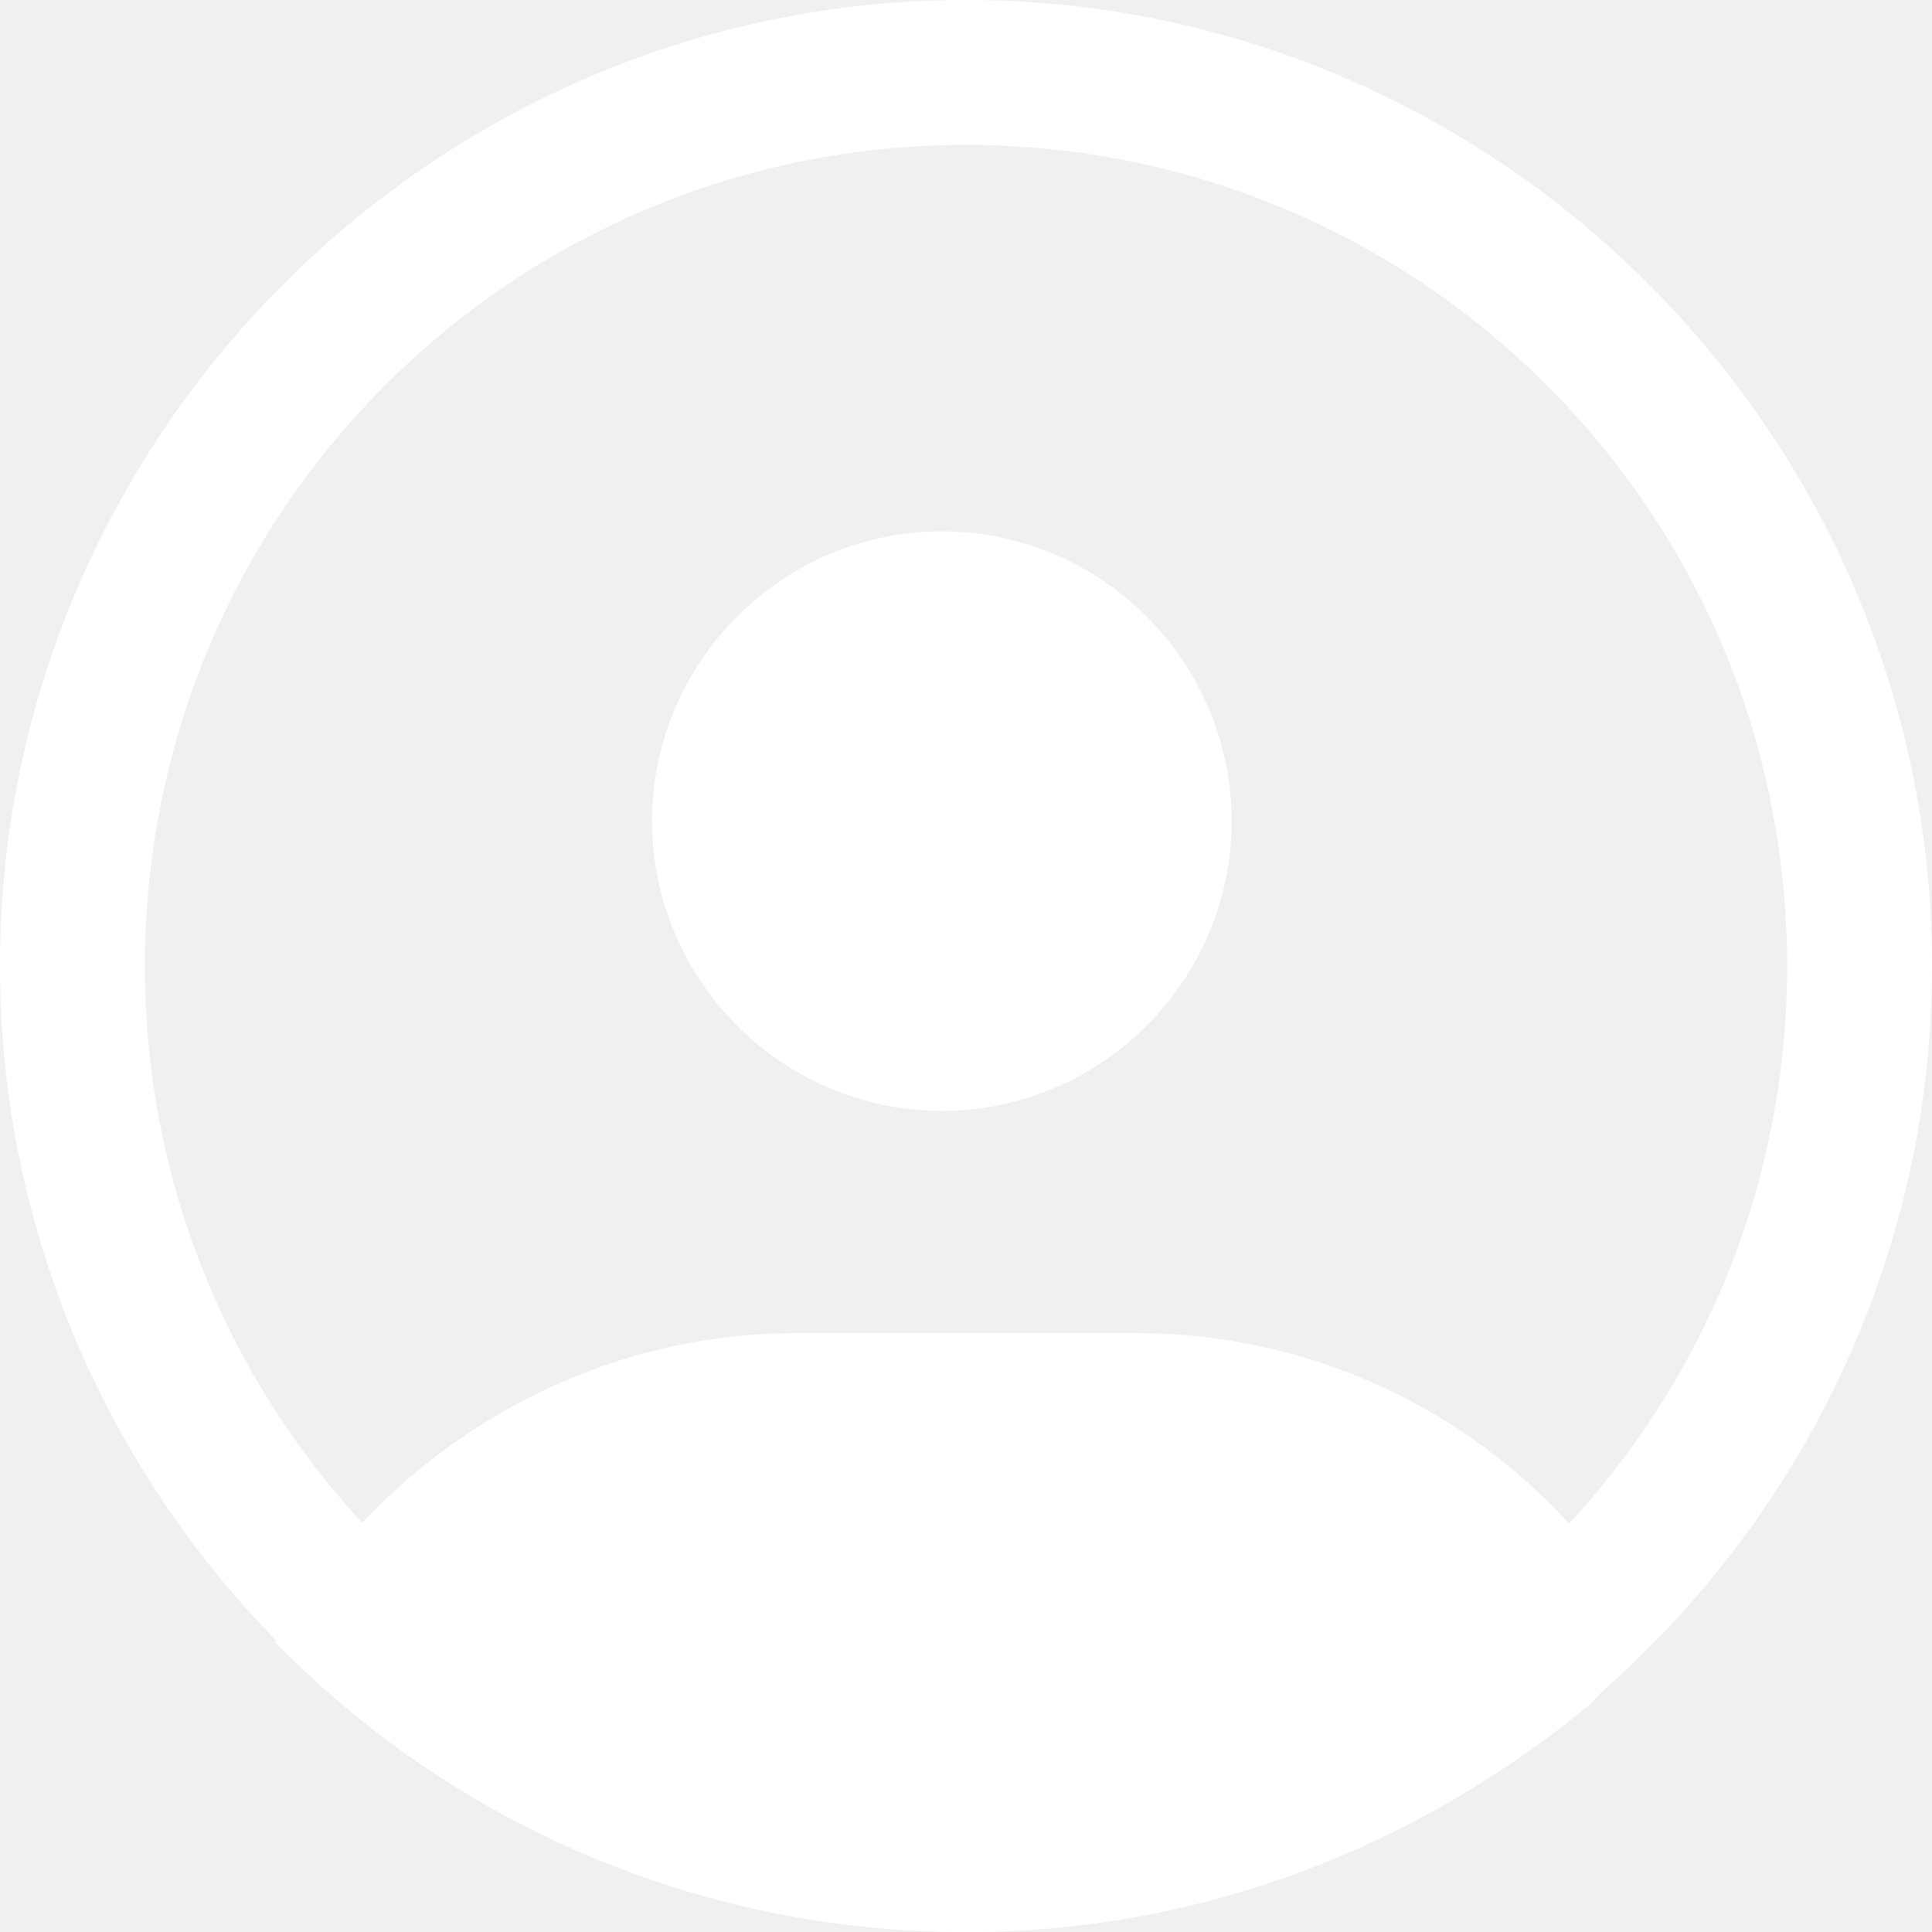
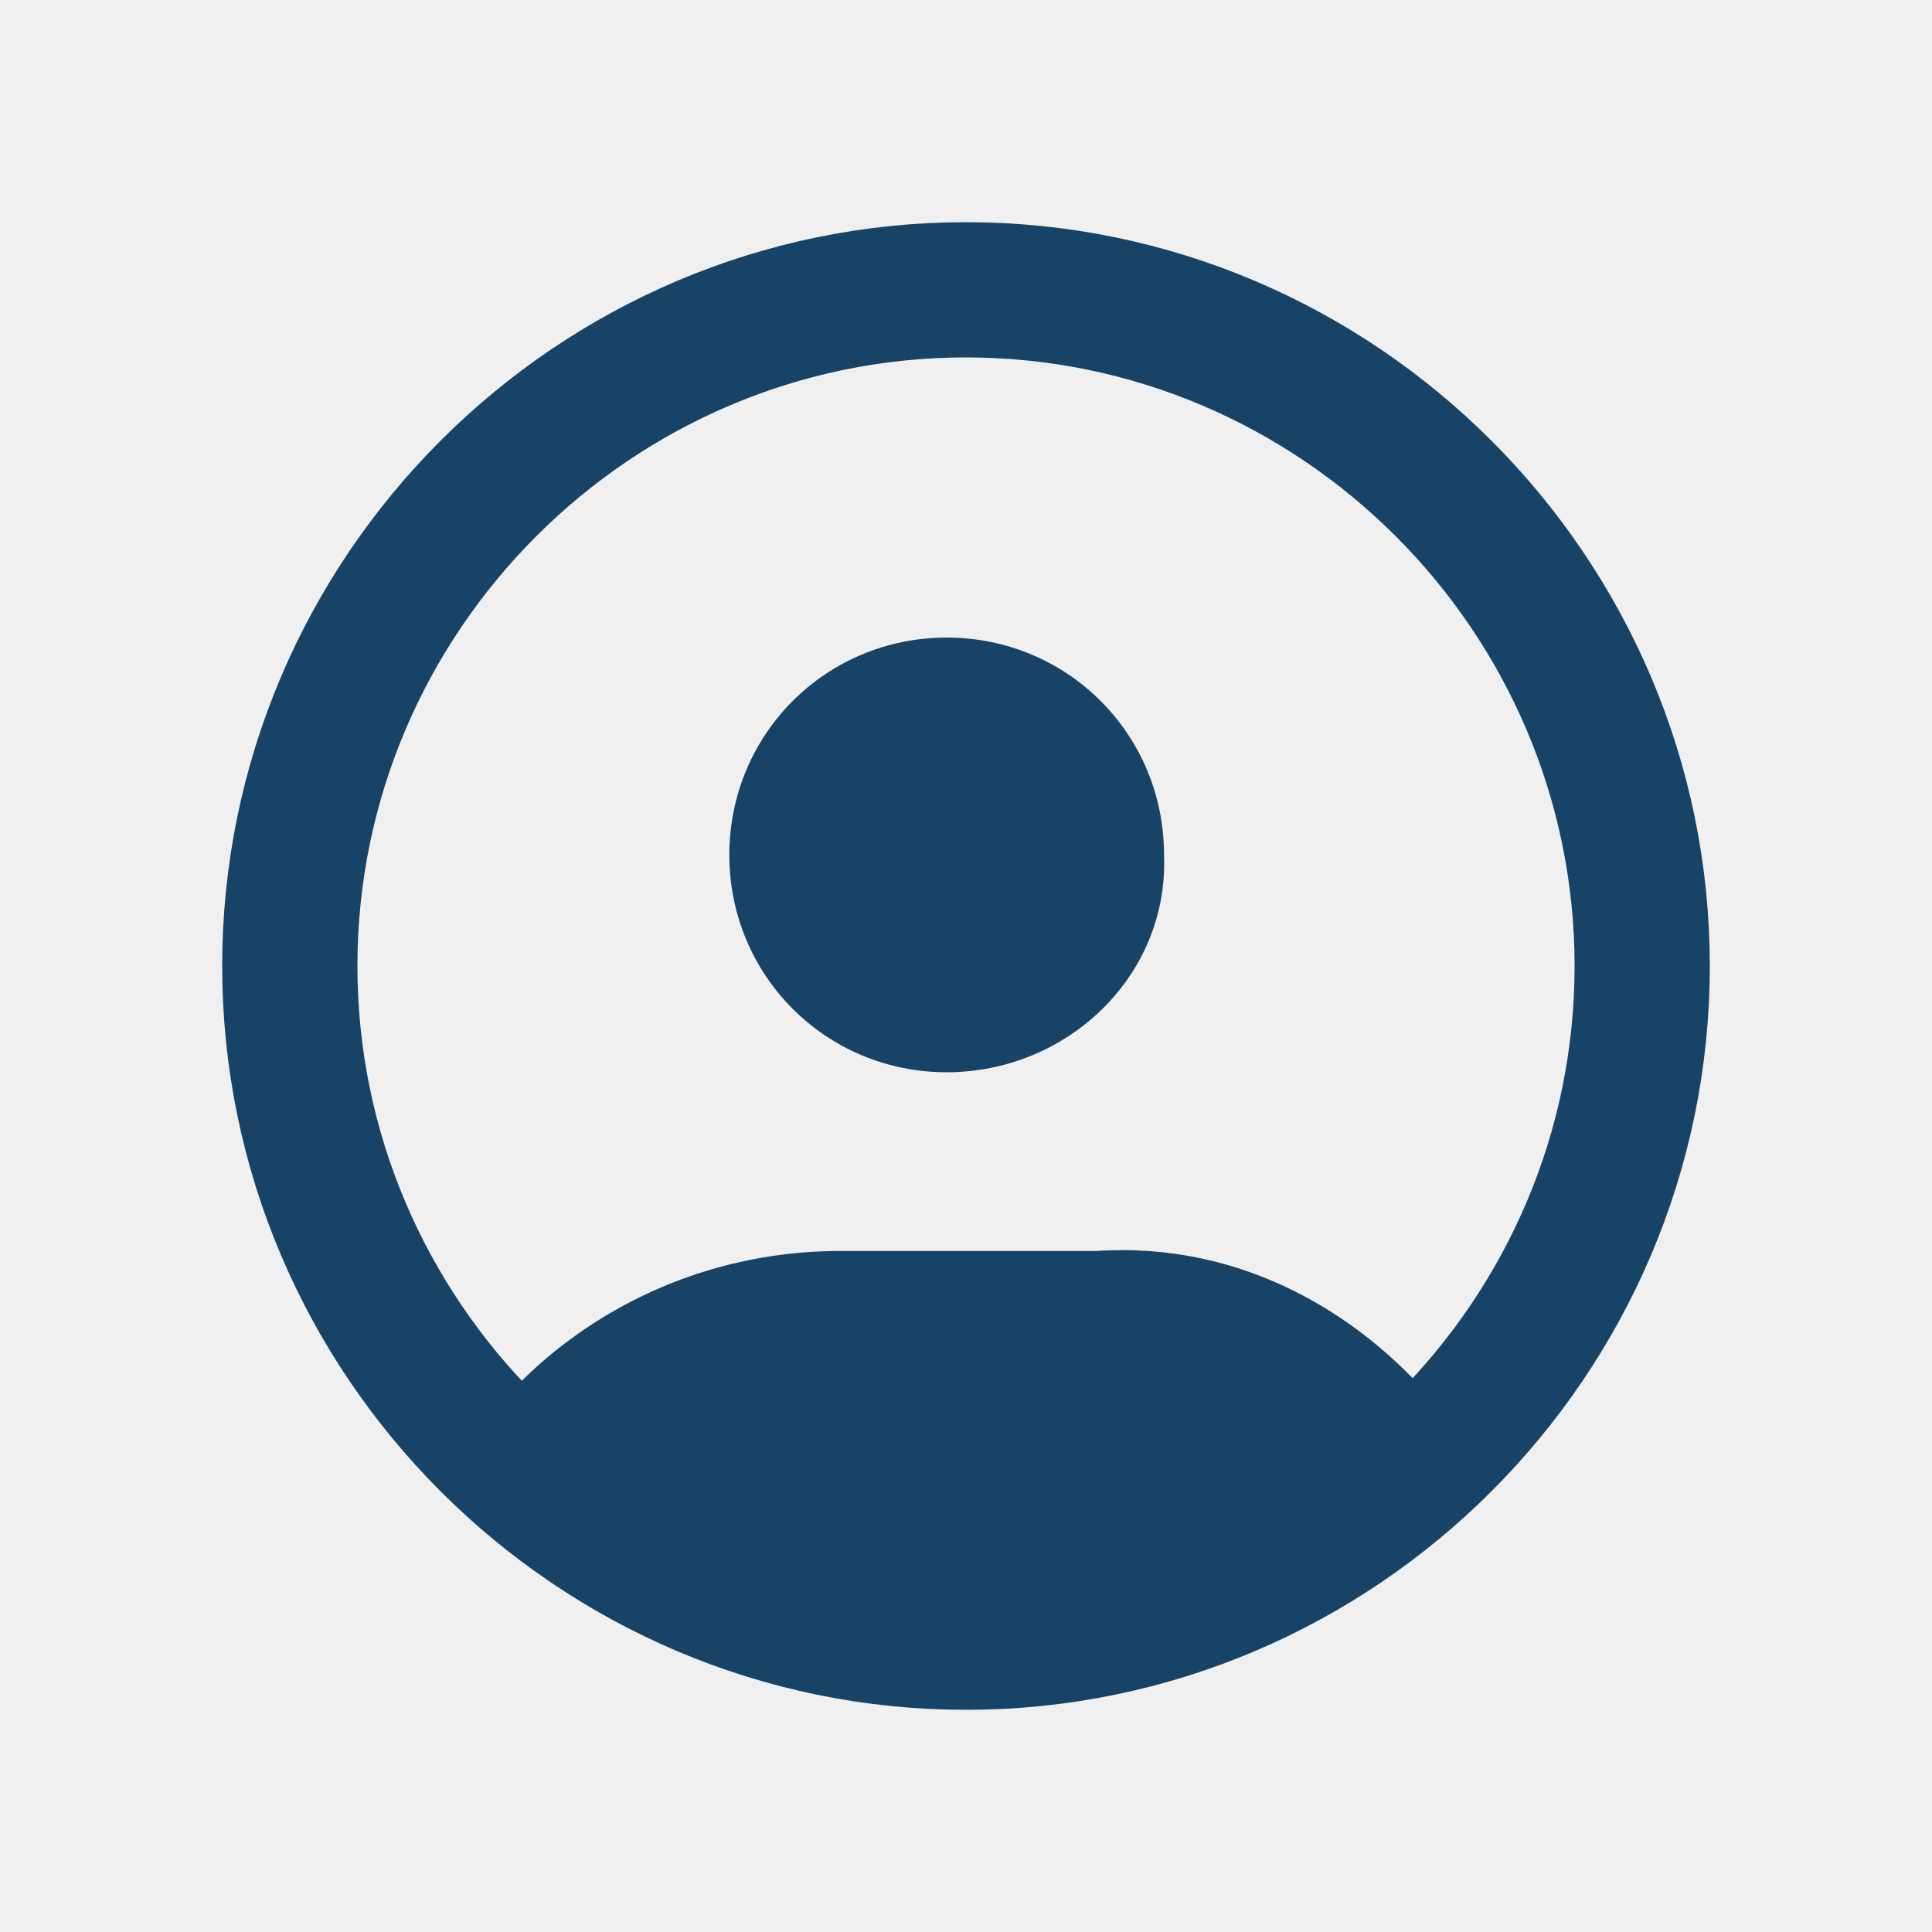
<svg xmlns="http://www.w3.org/2000/svg" version="1.1" id="Layer_1" x="0px" y="0px" width="40px" height="40px" viewBox="0 0 40 40" enable-background="new 0 0 40 40" xml:space="preserve">
-   <g id="XMLID_4350_">
-     <g id="XMLID_4357_">
-       <g id="XMLID_4410_">
-         <path fill="none" d="M20,38.5C9.8,38.5,1.5,30.2,1.5,20S9.8,1.5,20,1.5S38.5,9.8,38.5,20S30.2,38.5,20,38.5z" />
-         <path fill="#FFFFFF" d="M20,3c9.4,0,17,7.6,17,17s-7.6,17-17,17S3,29.4,3,20S10.6,3,20,3 M20,0C9,0,0,9,0,20s9,20,20,20     s20-9,20-20S31,0,20,0L20,0z" />
-       </g>
-       <path id="XMLID_4409_" fill="#FFFFFF" d="M19.5,23L19.5,23c-3.3,0-6-2.7-6-6l0,0c0-3.3,2.7-6,6-6l0,0c3.3,0,6,2.7,6,6l0,0    C25.5,20.3,22.8,23,19.5,23z" />
-       <path id="XMLID_4362_" fill="#FFFFFF" d="M33.2,32.4c0.7,0.9,0.5,2.2-0.3,2.9c-3.5,2.9-8,4.7-12.9,4.7c-5.6,0-10.7-2.3-14.3-6l0,0    c2.1-3.8,6.2-6.4,10.8-6.4h7C27.5,27.6,31,29.5,33.2,32.4z" />
-     </g>
-   </g>
+   <path fill="none" stroke="#174466" stroke-width="2.8" stroke-miterlimit="10" d="M20,34c-7.7,0-14-6.3-14-14S12.3,6,20,6  s14,6.3,14,14S27.7,34,20,34z" />
+   <path fill="#174466" d="M19.6,22.2L19.6,22.2c-2.5,0-4.5-2-4.5-4.5l0,0c0-2.5,2-4.5,4.5-4.5l0,0c2.5,0,4.5,2,4.5,4.5l0,0  C24.2,20.2,22.1,22.2,19.6,22.2z M30,29.4c0.5,0.7,0.4,1.7-0.2,2.2c-2.6,2.2-6.1,3.6-9.8,3.6c-4.2,0-8.1-1.7-10.8-4.5l0,0  c1.6-2.9,4.7-4.8,8.2-4.8h5.3C25.7,25.7,28.3,27.2,30,29.4z" />
</svg>
